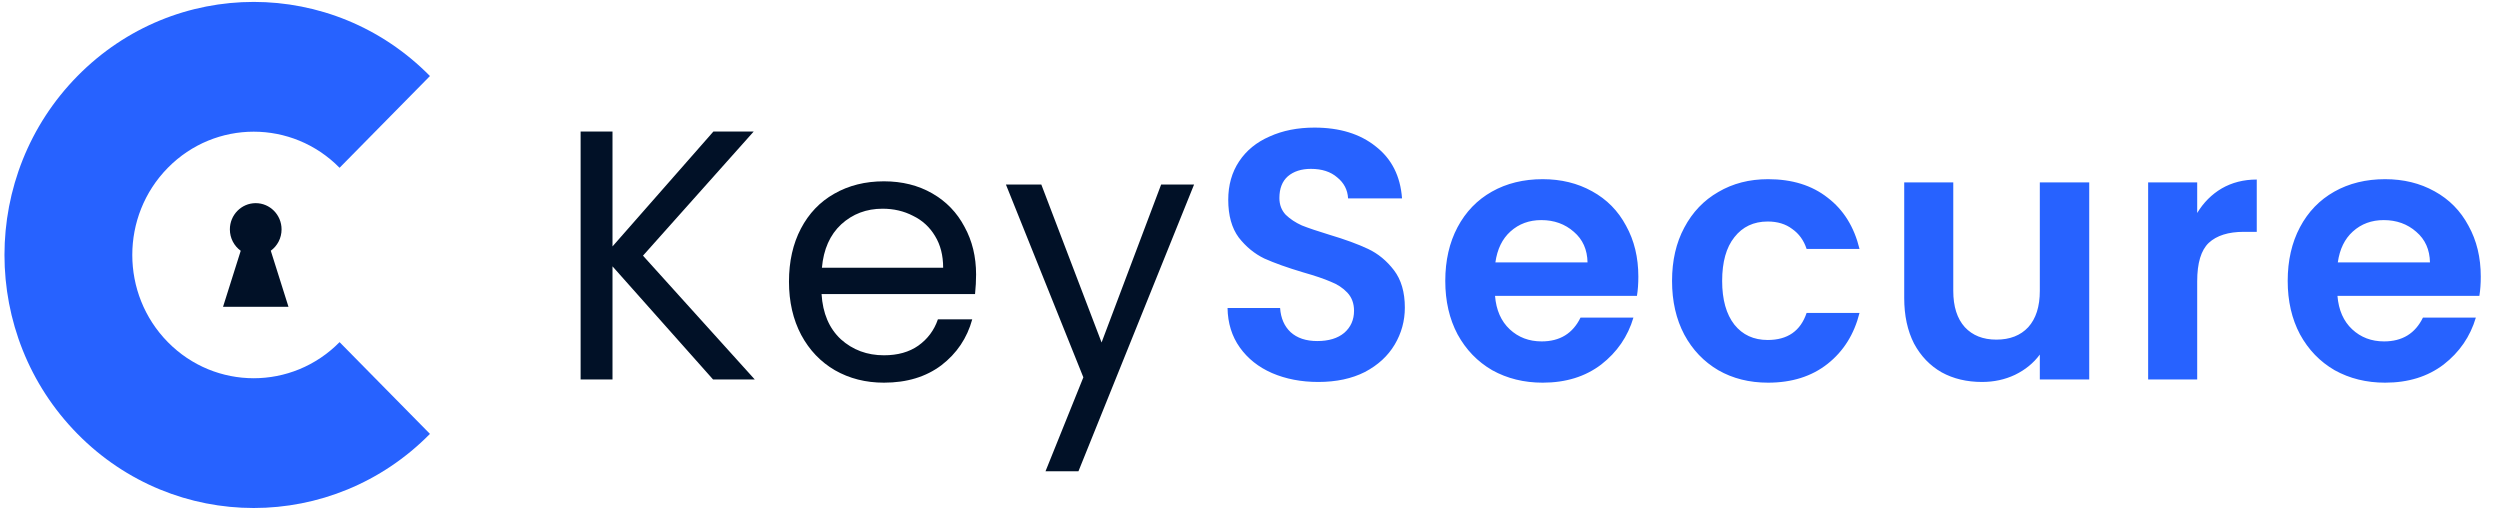
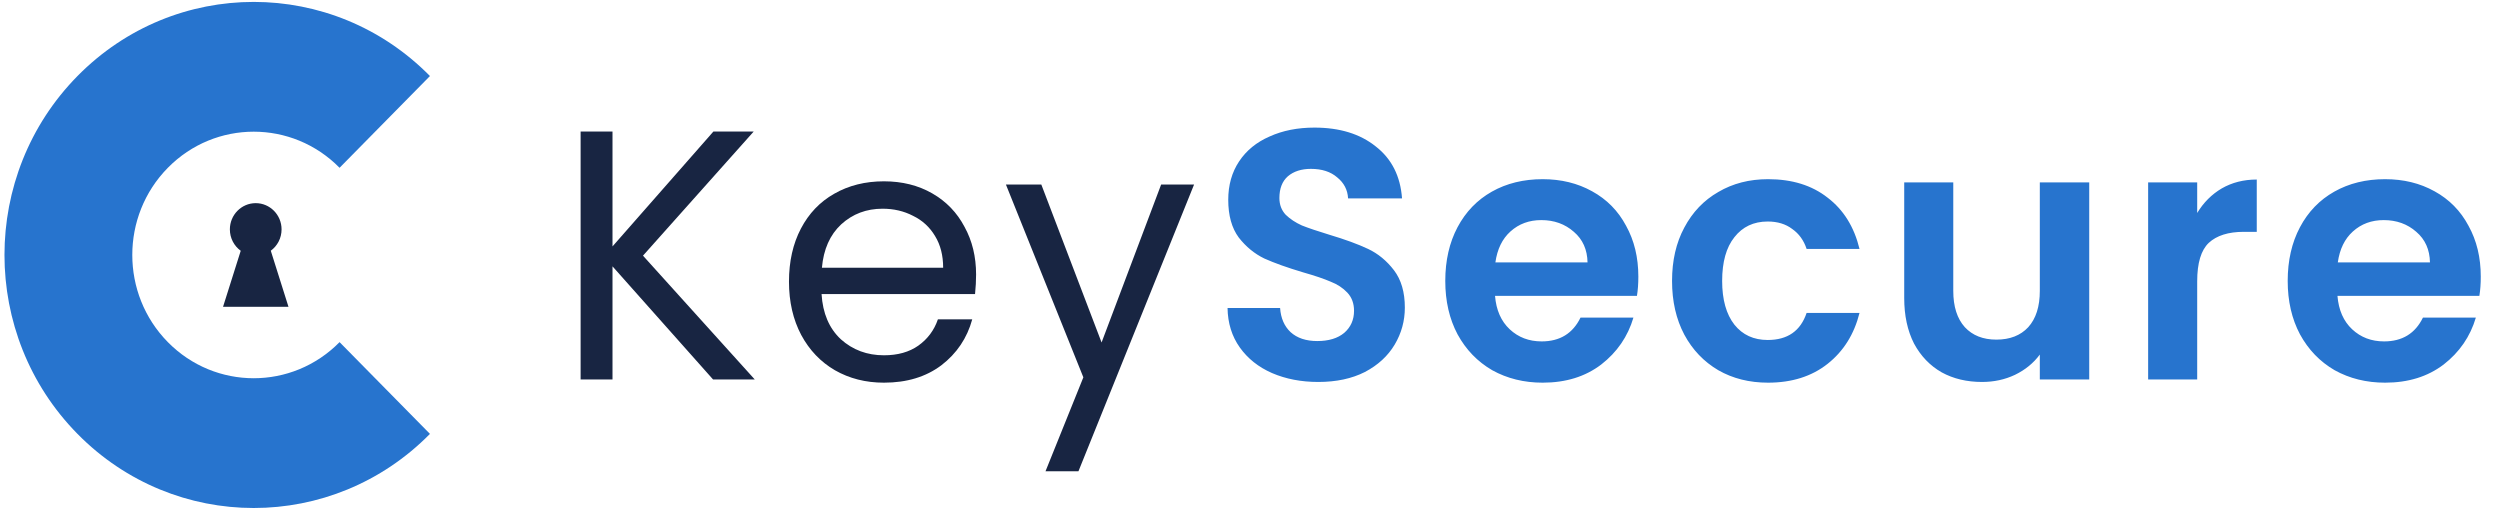
<svg xmlns="http://www.w3.org/2000/svg" width="353" height="72" viewBox="0 0 353 72" fill="none">
-   <path fill-rule="evenodd" clip-rule="evenodd" d="M23.701 23.692C17.006 30.49 17.006 41.511 23.701 48.309C30.397 55.107 41.252 55.107 47.948 48.309L60.709 61.265C46.966 75.218 24.683 75.218 10.94 61.265C-2.804 47.312 -2.804 24.689 10.94 10.736C24.683 -3.218 46.966 -3.218 60.709 10.736L47.948 23.692C41.252 16.894 30.397 16.894 23.701 23.692Z" fill="#2762FF" />
-   <path d="M100.685 53.581L86.485 37.607V53.581H81.983V18.569H86.485V34.794L100.735 18.569H106.425L90.79 36.1L106.573 53.581H100.685ZM137.824 38.763C137.824 39.633 137.775 40.554 137.676 41.526H116.005C116.17 44.238 117.077 46.365 118.726 47.905C120.408 49.412 122.437 50.166 124.812 50.166C126.758 50.166 128.374 49.714 129.66 48.809C130.98 47.872 131.903 46.633 132.431 45.092H137.28C136.554 47.738 135.103 49.898 132.926 51.572C130.749 53.213 128.044 54.033 124.812 54.033C122.239 54.033 119.93 53.447 117.885 52.275C115.873 51.103 114.29 49.446 113.135 47.302C111.981 45.126 111.404 42.614 111.404 39.767C111.404 36.921 111.964 34.426 113.086 32.283C114.207 30.14 115.774 28.499 117.786 27.36C119.831 26.188 122.173 25.602 124.812 25.602C127.385 25.602 129.66 26.171 131.64 27.31C133.619 28.448 135.136 30.022 136.191 32.032C137.28 34.007 137.824 36.251 137.824 38.763ZM133.173 37.808C133.173 36.067 132.794 34.577 132.035 33.338C131.277 32.065 130.238 31.111 128.918 30.474C127.632 29.805 126.197 29.47 124.614 29.47C122.338 29.47 120.392 30.206 118.776 31.68C117.192 33.154 116.285 35.196 116.054 37.808H133.173ZM168.604 26.054L152.277 66.541H147.626L152.97 53.28L142.035 26.054H147.033L155.543 48.357L163.954 26.054H168.604Z" fill="#011127" />
-   <path d="M186.143 53.933C183.735 53.933 181.558 53.514 179.612 52.677C177.699 51.84 176.182 50.634 175.06 49.06C173.939 47.486 173.362 45.628 173.329 43.485H180.75C180.849 44.925 181.344 46.063 182.234 46.901C183.158 47.738 184.411 48.156 185.995 48.156C187.611 48.156 188.881 47.771 189.804 47.001C190.728 46.197 191.19 45.159 191.19 43.886C191.19 42.848 190.876 41.994 190.25 41.325C189.623 40.655 188.831 40.136 187.875 39.767C186.951 39.366 185.665 38.93 184.016 38.461C181.773 37.792 179.942 37.139 178.524 36.502C177.138 35.833 175.934 34.845 174.912 33.539C173.922 32.199 173.428 30.424 173.428 28.214C173.428 26.138 173.939 24.329 174.961 22.789C175.984 21.248 177.419 20.076 179.266 19.273C181.113 18.435 183.224 18.017 185.599 18.017C189.161 18.017 192.047 18.904 194.257 20.679C196.5 22.421 197.737 24.865 197.968 28.013H190.349C190.283 26.808 189.771 25.82 188.815 25.049C187.891 24.246 186.654 23.844 185.104 23.844C183.752 23.844 182.663 24.195 181.839 24.899C181.047 25.602 180.651 26.623 180.651 27.963C180.651 28.901 180.948 29.688 181.542 30.324C182.168 30.927 182.927 31.429 183.818 31.831C184.741 32.199 186.028 32.634 187.677 33.137C189.92 33.806 191.75 34.476 193.169 35.146C194.587 35.816 195.808 36.821 196.83 38.16C197.853 39.499 198.364 41.258 198.364 43.434C198.364 45.31 197.886 47.051 196.929 48.659C195.972 50.266 194.571 51.555 192.724 52.526C190.876 53.464 188.683 53.933 186.143 53.933ZM231.334 39.064C231.334 40.069 231.268 40.973 231.136 41.777H211.098C211.263 43.786 211.956 45.36 213.176 46.499C214.397 47.637 215.898 48.206 217.679 48.206C220.252 48.206 222.082 47.085 223.171 44.841H230.642C229.85 47.52 228.333 49.73 226.09 51.472C223.847 53.179 221.093 54.033 217.827 54.033C215.188 54.033 212.814 53.447 210.703 52.275C208.625 51.07 206.992 49.379 205.804 47.202C204.65 45.025 204.073 42.514 204.073 39.667C204.073 36.787 204.65 34.259 205.804 32.082C206.959 29.905 208.575 28.231 210.653 27.059C212.731 25.887 215.122 25.3 217.827 25.3C220.433 25.3 222.758 25.87 224.803 27.008C226.881 28.147 228.481 29.771 229.603 31.881C230.757 33.957 231.334 36.352 231.334 39.064ZM224.16 37.055C224.127 35.246 223.484 33.806 222.231 32.735C220.977 31.63 219.443 31.077 217.629 31.077C215.914 31.077 214.463 31.613 213.275 32.685C212.121 33.723 211.412 35.179 211.148 37.055H224.16ZM236.093 39.667C236.093 36.787 236.67 34.275 237.825 32.132C238.979 29.955 240.579 28.281 242.624 27.109C244.669 25.903 247.011 25.3 249.65 25.3C253.047 25.3 255.851 26.171 258.061 27.913C260.304 29.62 261.805 32.032 262.563 35.146H255.092C254.696 33.941 254.02 33.003 253.064 32.333C252.14 31.63 250.986 31.278 249.6 31.278C247.621 31.278 246.055 32.015 244.9 33.488C243.746 34.928 243.168 36.988 243.168 39.667C243.168 42.313 243.746 44.372 244.9 45.846C246.055 47.286 247.621 48.006 249.6 48.006C252.404 48.006 254.235 46.733 255.092 44.188H262.563C261.805 47.202 260.304 49.596 258.061 51.371C255.818 53.146 253.014 54.033 249.65 54.033C247.011 54.033 244.669 53.447 242.624 52.275C240.579 51.07 238.979 49.395 237.825 47.252C236.67 45.075 236.093 42.547 236.093 39.667ZM294.999 25.753V53.581H288.022V50.065C287.132 51.271 285.961 52.225 284.509 52.928C283.091 53.598 281.541 53.933 279.859 53.933C277.715 53.933 275.818 53.481 274.169 52.577C272.52 51.639 271.217 50.283 270.26 48.508C269.337 46.7 268.875 44.556 268.875 42.078V25.753H275.802V41.074C275.802 43.284 276.346 44.992 277.434 46.197C278.523 47.369 280.007 47.955 281.887 47.955C283.8 47.955 285.301 47.369 286.39 46.197C287.478 44.992 288.022 43.284 288.022 41.074V25.753H294.999ZM310.244 30.073C311.135 28.599 312.289 27.444 313.707 26.607C315.159 25.769 316.808 25.351 318.655 25.351V32.735H316.824C314.647 32.735 312.998 33.254 311.877 34.292C310.788 35.33 310.244 37.139 310.244 39.717V53.581H303.317V25.753H310.244V30.073ZM350.285 39.064C350.285 40.069 350.219 40.973 350.087 41.777H330.049C330.214 43.786 330.906 45.36 332.127 46.499C333.347 47.637 334.848 48.206 336.629 48.206C339.202 48.206 341.033 47.085 342.121 44.841H349.592C348.8 47.52 347.283 49.73 345.04 51.472C342.797 53.179 340.043 54.033 336.778 54.033C334.139 54.033 331.764 53.447 329.653 52.275C327.575 51.07 325.942 49.379 324.755 47.202C323.6 45.025 323.023 42.514 323.023 39.667C323.023 36.787 323.6 34.259 324.755 32.082C325.909 29.905 327.525 28.231 329.603 27.059C331.681 25.887 334.073 25.3 336.778 25.3C339.383 25.3 341.709 25.87 343.754 27.008C345.832 28.147 347.432 29.771 348.553 31.881C349.707 33.957 350.285 36.352 350.285 39.064ZM343.111 37.055C343.078 35.246 342.434 33.806 341.181 32.735C339.928 31.63 338.394 31.077 336.58 31.077C334.864 31.077 333.413 31.613 332.226 32.685C331.071 33.723 330.362 35.179 330.098 37.055H343.111Z" fill="#2762FF" />
-   <path d="M31.495 43.316L33.991 35.41C33.063 34.738 32.457 33.636 32.457 32.39C32.457 30.343 34.091 28.684 36.107 28.684C38.123 28.684 39.758 30.344 39.758 32.39C39.758 33.631 39.157 34.729 38.235 35.402L40.732 43.316H31.495Z" fill="#011127" />
+   <path d="M100.685 53.581L86.485 37.607V53.581H81.983V18.569H86.485V34.794L100.735 18.569H106.425L90.79 36.1L106.573 53.581H100.685ZM137.824 38.763C137.824 39.633 137.775 40.554 137.676 41.526H116.005C116.17 44.238 117.077 46.365 118.726 47.905C120.408 49.412 122.437 50.166 124.812 50.166C126.758 50.166 128.374 49.714 129.66 48.809C130.98 47.872 131.903 46.633 132.431 45.092H137.28C136.554 47.738 135.103 49.898 132.926 51.572C130.749 53.213 128.044 54.033 124.812 54.033C122.239 54.033 119.93 53.447 117.885 52.275C115.873 51.103 114.29 49.446 113.135 47.302C111.981 45.126 111.404 42.614 111.404 39.767C111.404 36.921 111.964 34.426 113.086 32.283C114.207 30.14 115.774 28.499 117.786 27.36C119.831 26.188 122.173 25.602 124.812 25.602C127.385 25.602 129.66 26.171 131.64 27.31C133.619 28.448 135.136 30.022 136.191 32.032C137.28 34.007 137.824 36.251 137.824 38.763ZM133.173 37.808C133.173 36.067 132.794 34.577 132.035 33.338C131.277 32.065 130.238 31.111 128.918 30.474C127.632 29.805 126.197 29.47 124.614 29.47C122.338 29.47 120.392 30.206 118.776 31.68C117.192 33.154 116.285 35.196 116.054 37.808H133.173ZM168.604 26.054L152.277 66.541H147.626L152.97 53.28L142.035 26.054H147.033L155.543 48.357L163.954 26.054H168.604Z" fill="#182542" />
+   <path d="M186.143 53.933C183.735 53.933 181.558 53.514 179.612 52.677C177.699 51.84 176.182 50.634 175.06 49.06C173.939 47.486 173.362 45.628 173.329 43.485H180.75C180.849 44.925 181.344 46.063 182.234 46.901C183.158 47.738 184.411 48.156 185.995 48.156C187.611 48.156 188.881 47.771 189.804 47.001C190.728 46.197 191.19 45.159 191.19 43.886C191.19 42.848 190.876 41.994 190.25 41.325C189.623 40.655 188.831 40.136 187.875 39.767C186.951 39.366 185.665 38.93 184.016 38.461C181.773 37.792 179.942 37.139 178.524 36.502C177.138 35.833 175.934 34.845 174.912 33.539C173.922 32.199 173.428 30.424 173.428 28.214C173.428 26.138 173.939 24.329 174.961 22.789C175.984 21.248 177.419 20.076 179.266 19.273C181.113 18.435 183.224 18.017 185.599 18.017C189.161 18.017 192.047 18.904 194.257 20.679C196.5 22.421 197.737 24.865 197.968 28.013H190.349C190.283 26.808 189.771 25.82 188.815 25.049C187.891 24.246 186.654 23.844 185.104 23.844C183.752 23.844 182.663 24.195 181.839 24.899C181.047 25.602 180.651 26.623 180.651 27.963C180.651 28.901 180.948 29.688 181.542 30.324C182.168 30.927 182.927 31.429 183.818 31.831C184.741 32.199 186.028 32.634 187.677 33.137C189.92 33.806 191.75 34.476 193.169 35.146C194.587 35.816 195.808 36.821 196.83 38.16C197.853 39.499 198.364 41.258 198.364 43.434C198.364 45.31 197.886 47.051 196.929 48.659C195.972 50.266 194.571 51.555 192.724 52.526C190.876 53.464 188.683 53.933 186.143 53.933ZM231.334 39.064C231.334 40.069 231.268 40.973 231.136 41.777H211.098C211.263 43.786 211.956 45.36 213.176 46.499C214.397 47.637 215.898 48.206 217.679 48.206C220.252 48.206 222.082 47.085 223.171 44.841H230.642C229.85 47.52 228.333 49.73 226.09 51.472C223.847 53.179 221.093 54.033 217.827 54.033C215.188 54.033 212.814 53.447 210.703 52.275C208.625 51.07 206.992 49.379 205.804 47.202C204.65 45.025 204.073 42.514 204.073 39.667C204.073 36.787 204.65 34.259 205.804 32.082C206.959 29.905 208.575 28.231 210.653 27.059C212.731 25.887 215.122 25.3 217.827 25.3C220.433 25.3 222.758 25.87 224.803 27.008C226.881 28.147 228.481 29.771 229.603 31.881C230.757 33.957 231.334 36.352 231.334 39.064ZM224.16 37.055C224.127 35.246 223.484 33.806 222.231 32.735C220.977 31.63 219.443 31.077 217.629 31.077C215.914 31.077 214.463 31.613 213.275 32.685C212.121 33.723 211.412 35.179 211.148 37.055H224.16ZM236.093 39.667C236.093 36.787 236.67 34.275 237.825 32.132C238.979 29.955 240.579 28.281 242.624 27.109C244.669 25.903 247.011 25.3 249.65 25.3C253.047 25.3 255.851 26.171 258.061 27.913C260.304 29.62 261.805 32.032 262.563 35.146H255.092C254.696 33.941 254.02 33.003 253.064 32.333C252.14 31.63 250.986 31.278 249.6 31.278C247.621 31.278 246.055 32.015 244.9 33.488C243.746 34.928 243.168 36.988 243.168 39.667C243.168 42.313 243.746 44.372 244.9 45.846C246.055 47.286 247.621 48.006 249.6 48.006C252.404 48.006 254.235 46.733 255.092 44.188H262.563C261.805 47.202 260.304 49.596 258.061 51.371C255.818 53.146 253.014 54.033 249.65 54.033C247.011 54.033 244.669 53.447 242.624 52.275C240.579 51.07 238.979 49.395 237.825 47.252C236.67 45.075 236.093 42.547 236.093 39.667ZM294.999 25.753V53.581H288.022V50.065C287.132 51.271 285.961 52.225 284.509 52.928C283.091 53.598 281.541 53.933 279.859 53.933C277.715 53.933 275.818 53.481 274.169 52.577C272.52 51.639 271.217 50.283 270.26 48.508C269.337 46.7 268.875 44.556 268.875 42.078V25.753H275.802V41.074C275.802 43.284 276.346 44.992 277.434 46.197C278.523 47.369 280.007 47.955 281.887 47.955C283.8 47.955 285.301 47.369 286.39 46.197C287.478 44.992 288.022 43.284 288.022 41.074V25.753H294.999ZM310.244 30.073C311.135 28.599 312.289 27.444 313.707 26.607C315.159 25.769 316.808 25.351 318.655 25.351V32.735H316.824C314.647 32.735 312.998 33.254 311.877 34.292C310.788 35.33 310.244 37.139 310.244 39.717V53.581H303.317V25.753H310.244V30.073ZM350.285 39.064C350.285 40.069 350.219 40.973 350.087 41.777H330.049C330.214 43.786 330.906 45.36 332.127 46.499C333.347 47.637 334.848 48.206 336.629 48.206C339.202 48.206 341.033 47.085 342.121 44.841H349.592C348.8 47.52 347.283 49.73 345.04 51.472C342.797 53.179 340.043 54.033 336.778 54.033C334.139 54.033 331.764 53.447 329.653 52.275C327.575 51.07 325.942 49.379 324.755 47.202C323.6 45.025 323.023 42.514 323.023 39.667C323.023 36.787 323.6 34.259 324.755 32.082C325.909 29.905 327.525 28.231 329.603 27.059C331.681 25.887 334.073 25.3 336.778 25.3C339.383 25.3 341.709 25.87 343.754 27.008C345.832 28.147 347.432 29.771 348.553 31.881C349.707 33.957 350.285 36.352 350.285 39.064ZM343.111 37.055C343.078 35.246 342.434 33.806 341.181 32.735C339.928 31.63 338.394 31.077 336.58 31.077C334.864 31.077 333.413 31.613 332.226 32.685C331.071 33.723 330.362 35.179 330.098 37.055H343.111Z" fill="#2774CE" />
+   <path fill-rule="evenodd" clip-rule="evenodd" d="M23.701 23.692C17.006 30.49 17.006 41.511 23.701 48.309C30.397 55.107 41.252 55.107 47.948 48.309L60.709 61.265C46.966 75.218 24.683 75.218 10.94 61.265C-2.804 47.312 -2.804 24.689 10.94 10.736C24.683 -3.218 46.966 -3.218 60.709 10.736L47.948 23.692C41.252 16.894 30.397 16.894 23.701 23.692Z" fill="#2774CE" />
+   <path d="M31.495 43.316L33.991 35.41C33.063 34.738 32.457 33.636 32.457 32.39C32.457 30.343 34.091 28.684 36.107 28.684C38.123 28.684 39.758 30.344 39.758 32.39C39.758 33.631 39.157 34.729 38.235 35.402L40.732 43.316H31.495Z" fill="#182542" />
</svg>
